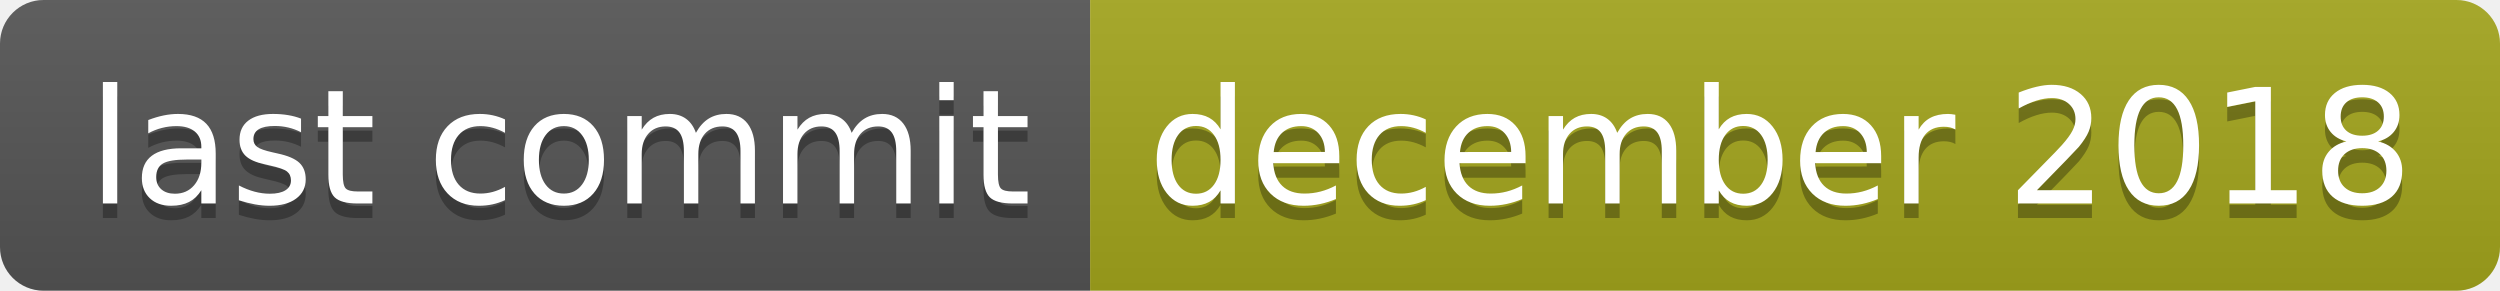
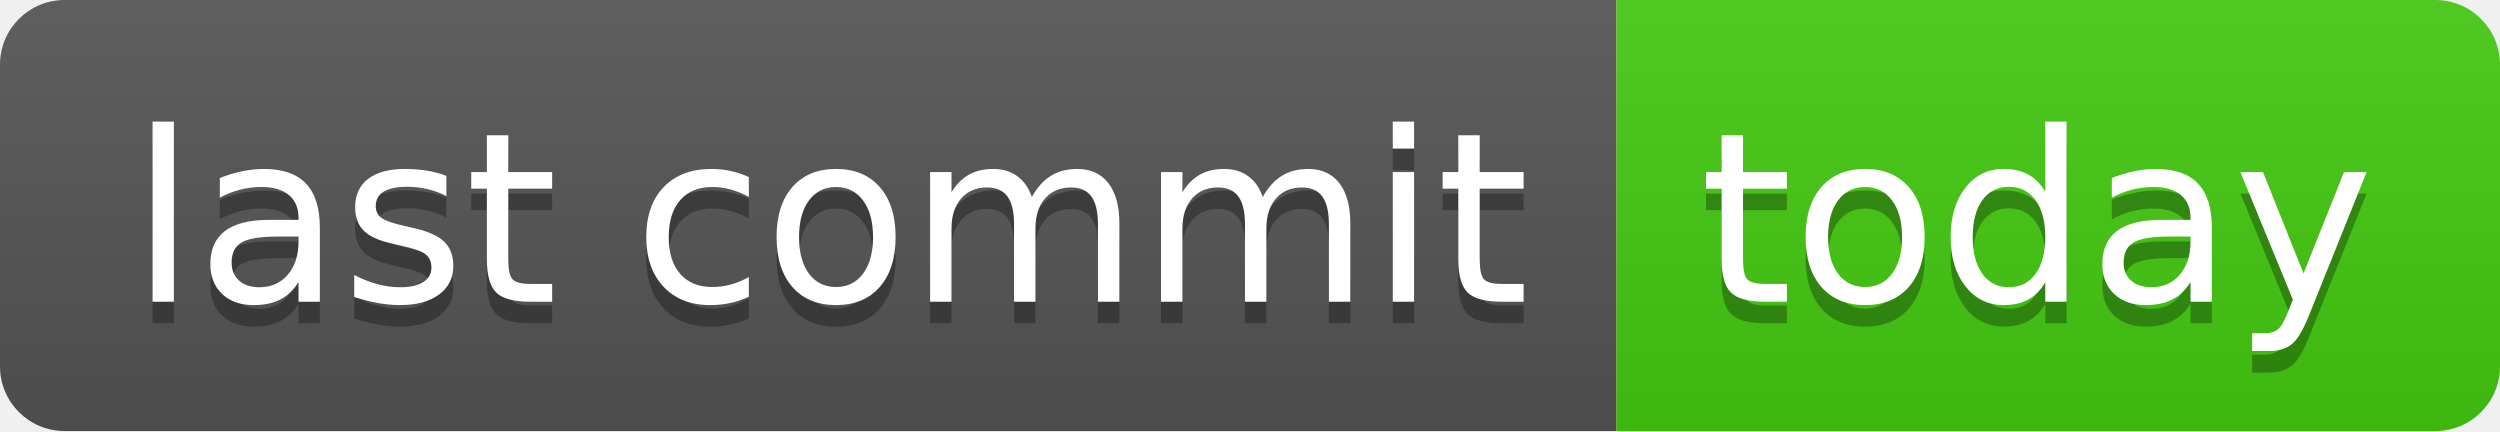
- <svg xmlns="http://www.w3.org/2000/svg" width="172" height="20">
+ <svg xmlns="http://www.w3.org/2000/svg" width="116" height="20">
  <linearGradient id="b" x2="0" y2="100%">
    <stop offset="0" stop-color="#bbb" stop-opacity=".1" />
    <stop offset="1" stop-opacity=".1" />
  </linearGradient>
  <clipPath id="a">
-     <rect width="172" height="20" rx="3" fill="#fff" />
+     <rect width="116" height="20" rx="3" fill="#fff" />
  </clipPath>
  <g clip-path="url(#a)">
    <path fill="#555" d="M0 0h75v20H0z" />
-     <path fill="#a4a61d" d="M75 0h97v20H75z" />
-     <path fill="url(#b)" d="M0 0h172v20H0z" />
+     <path fill="#4c1" d="M75 0h41v20H75z" />
+     <path fill="url(#b)" d="M0 0h116v20H0z" />
  </g>
  <g fill="#fff" text-anchor="middle" font-family="DejaVu Sans,Verdana,Geneva,sans-serif" font-size="110">
    <text x="385" y="150" fill="#010101" fill-opacity=".3" transform="scale(.1)" textLength="650">last commit</text>
    <text x="385" y="140" transform="scale(.1)" textLength="650">last commit</text>
-     <text x="1225" y="150" fill="#010101" fill-opacity=".3" transform="scale(.1)" textLength="870">december 2018</text>
-     <text x="1225" y="140" transform="scale(.1)" textLength="870">december 2018</text>
+     <text x="945" y="150" fill="#010101" fill-opacity=".3" transform="scale(.1)" textLength="310">today</text>
+     <text x="945" y="140" transform="scale(.1)" textLength="310">today</text>
  </g>
</svg>
